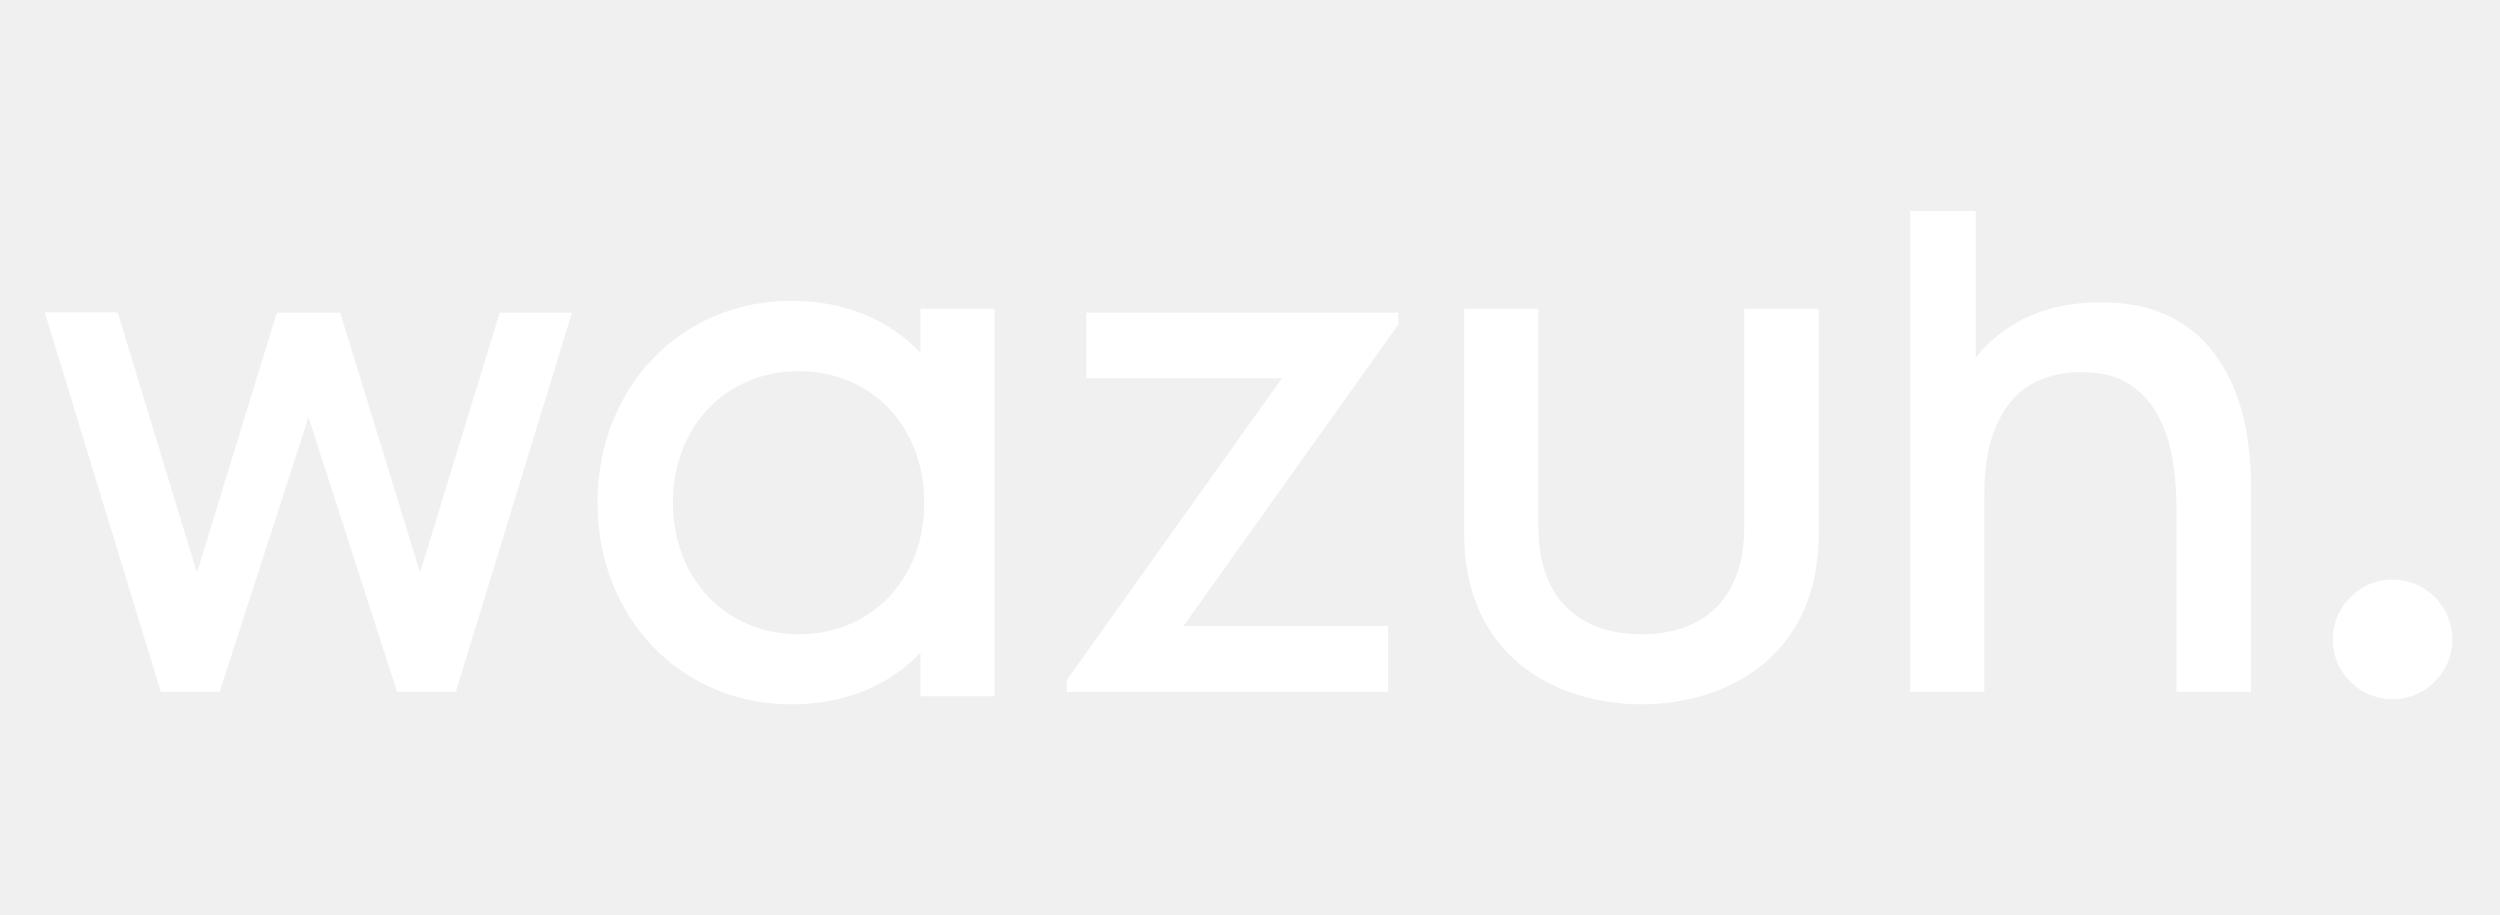
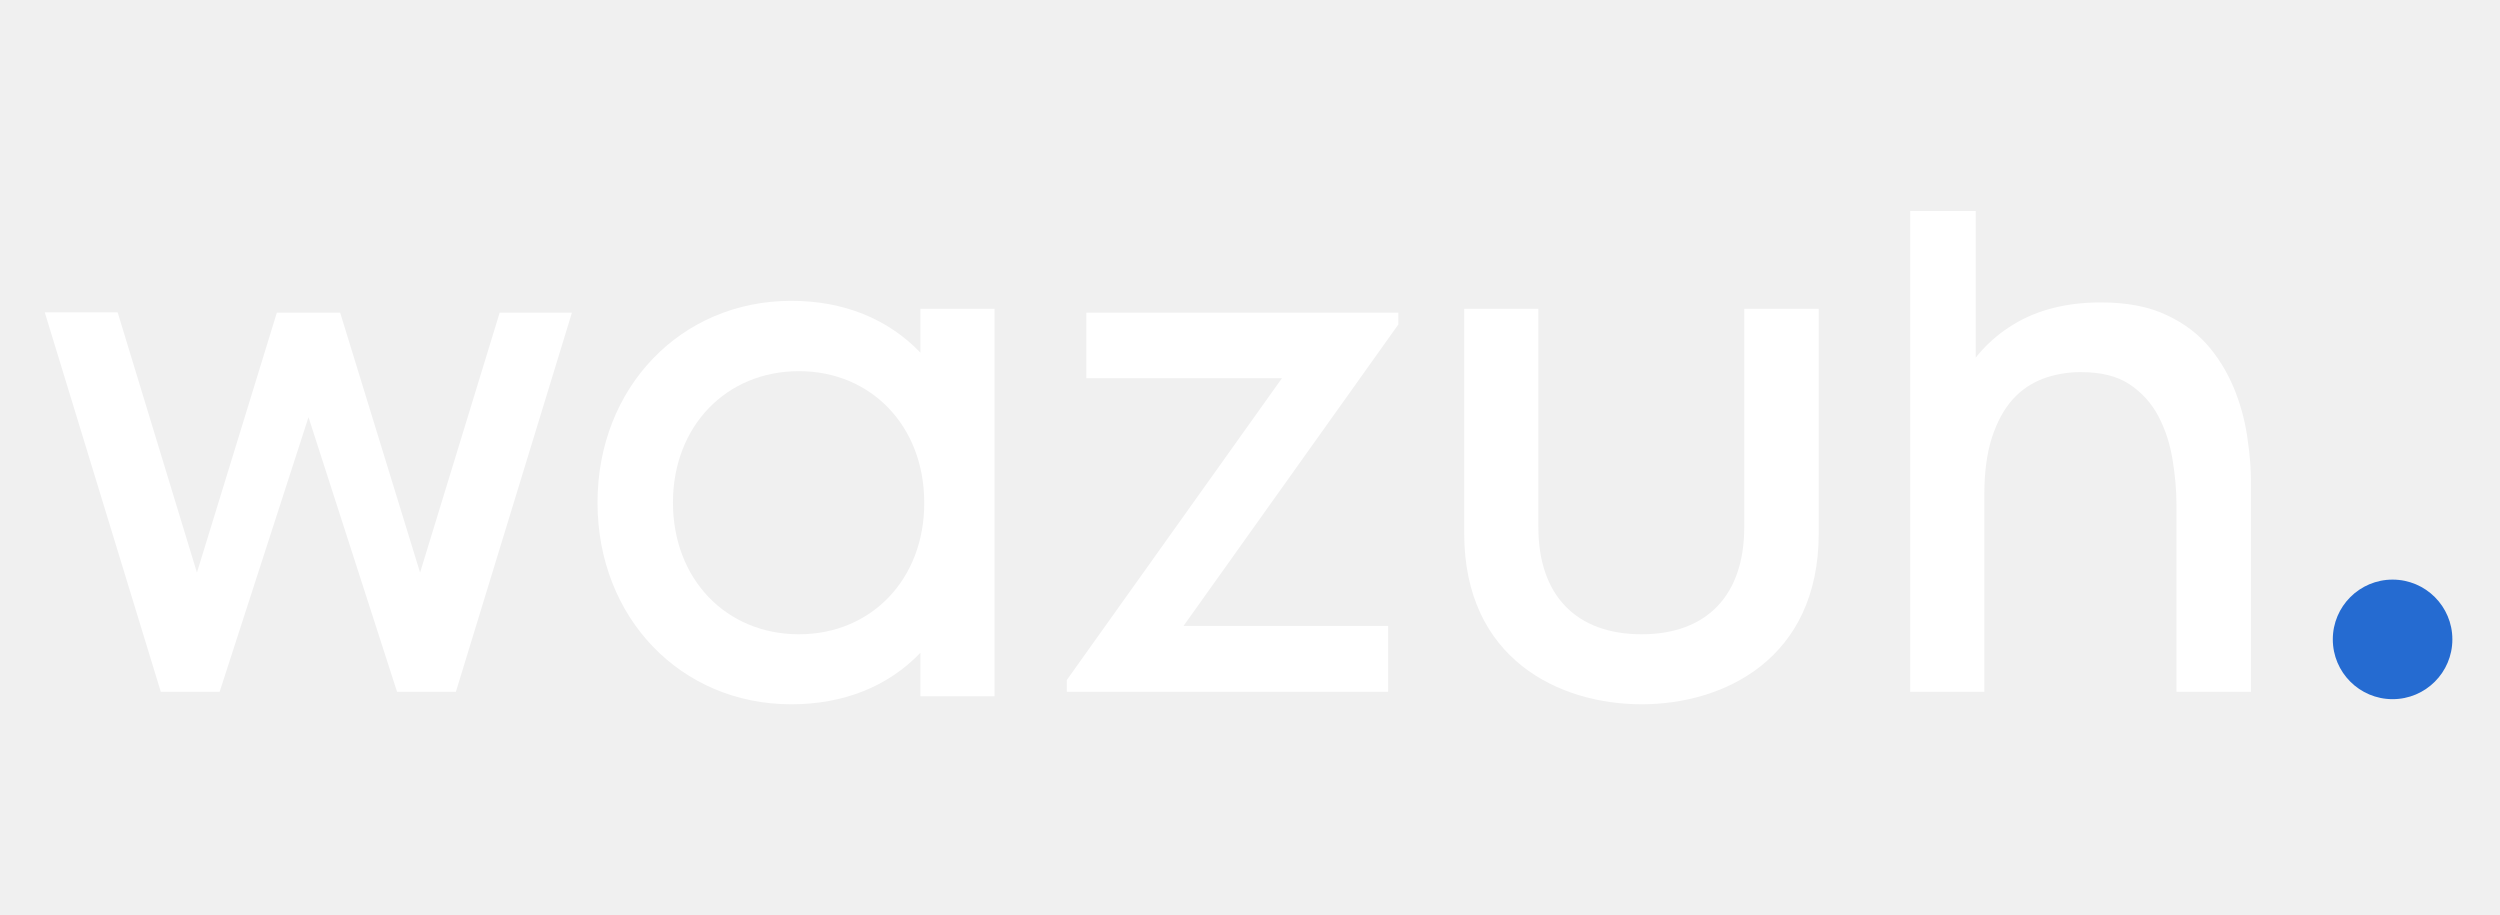
<svg xmlns="http://www.w3.org/2000/svg" width="782" height="286" viewBox="0 0 782 286" fill="none">
  <rect width="782" height="286" fill="" />
  <path d="M50.3 216.4L14 97.7H36.8L61.6 179.1L86.6 97.8H106.4L131.4 179.1L156.3 97.8H178.9L142.6 216.4H124.2L96.5 130.5L68.7 216.4H50.3Z" fill="white" />
  <path d="M333.7 216.4V212.7L401 118.3H339.8V97.8H437.4V101.5L370.2 195.8H434.2V216.4H333.7Z" fill="white" />
  <path d="M287.9 110.3C277.7 99.7 263.9 94.1 247.5 94.1C213 94.1 186.9 121.2 186.9 157.2C186.9 193.2 212.9 220.3 247.5 220.3C263.8 220.3 277.7 214.8 287.9 204.2V217.8H311.1V96.6H287.9V110.3ZM249.9 198.4C227.1 198.4 210.5 181.1 210.5 157.2C210.5 133.4 227.1 116.1 249.9 116.1C272.6 116.1 289.1 133.4 289.1 157.2C289.2 181 272.7 198.4 249.9 198.4Z" fill="white" />
  <path d="M545.6 96.6V164.9C545.6 186.2 533.9 198.4 513.5 198.4C493 198.4 481.2 186.2 481.2 164.9V96.6H458V166.8C458 206.3 487.9 220.3 513.5 220.3C539 220.3 568.9 206.3 568.9 166.8V96.6H545.6V96.6Z" fill="white" />
  <path d="M597.5 216.4V66H618V143.6H620.7V216.4H597.5ZM680.8 216.4V158.1C680.8 153.5 680.4 148.8 679.6 143.9C678.8 139 677.4 134.5 675.2 130.3C673 126.1 670 122.8 666.1 120.2C662.2 117.6 657.1 116.4 650.8 116.4C646.7 116.4 642.8 117.1 639.2 118.4C635.5 119.8 632.3 121.9 629.6 124.9C626.9 127.9 624.7 131.9 623.1 136.8C621.5 141.7 620.7 147.7 620.7 154.7L606.4 149.3C606.4 138.5 608.4 129 612.4 120.8C616.4 112.6 622.2 106.1 629.8 101.5C637.3 96.9 646.5 94.6 657.1 94.6C665.3 94.6 672.2 95.9 677.8 98.6C683.4 101.2 687.9 104.7 691.4 109C694.9 113.3 697.5 118 699.4 123C701.3 128 702.5 133 703.1 137.8C703.8 142.6 704.1 146.9 704.1 150.5V216.4H680.8V216.4Z" fill="white" />
-   <path d="M748.4 218.7C758.728 218.7 767.1 210.328 767.1 200C767.1 189.672 758.728 181.3 748.4 181.3C738.072 181.3 729.7 189.672 729.7 200C729.7 210.328 738.072 218.7 748.4 218.7Z" fill="white" />
+   <path d="M748.4 218.7C758.728 218.7 767.1 210.328 767.1 200C767.1 189.672 758.728 181.3 748.4 181.3C738.072 181.3 729.7 189.672 729.7 200C729.7 210.328 738.072 218.7 748.4 218.7Z" fill="#256BD1" />
</svg>
